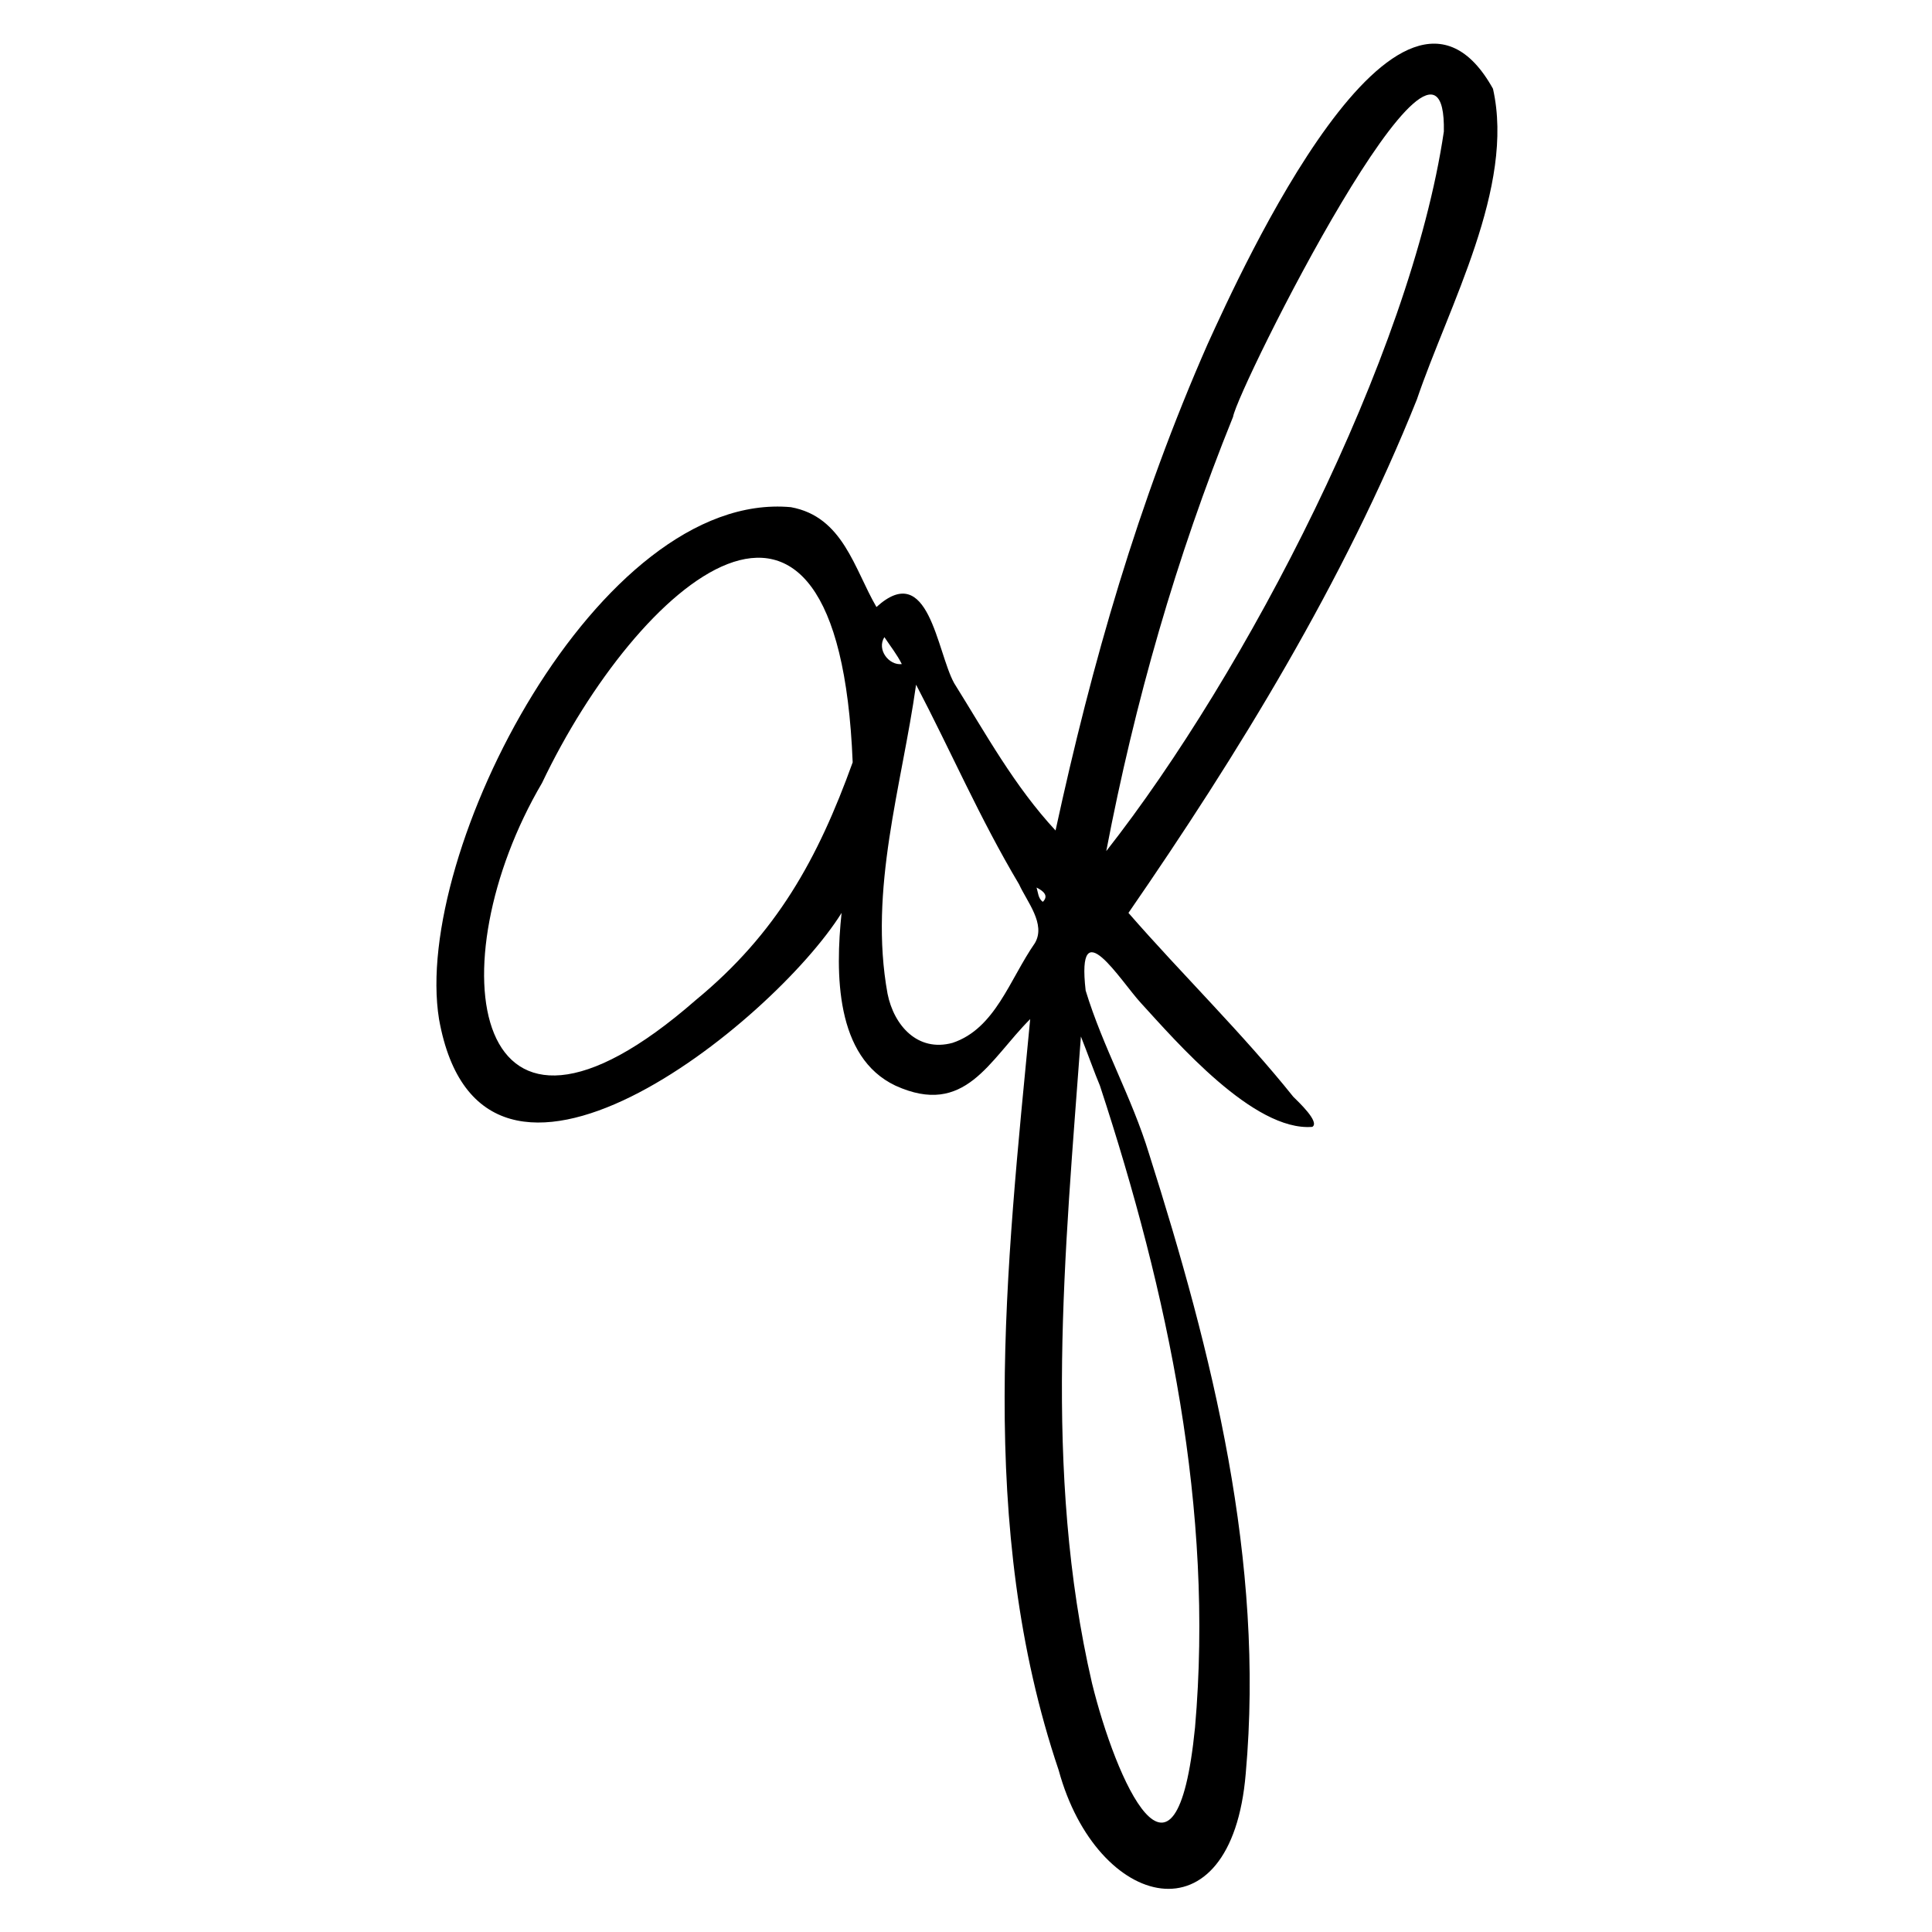
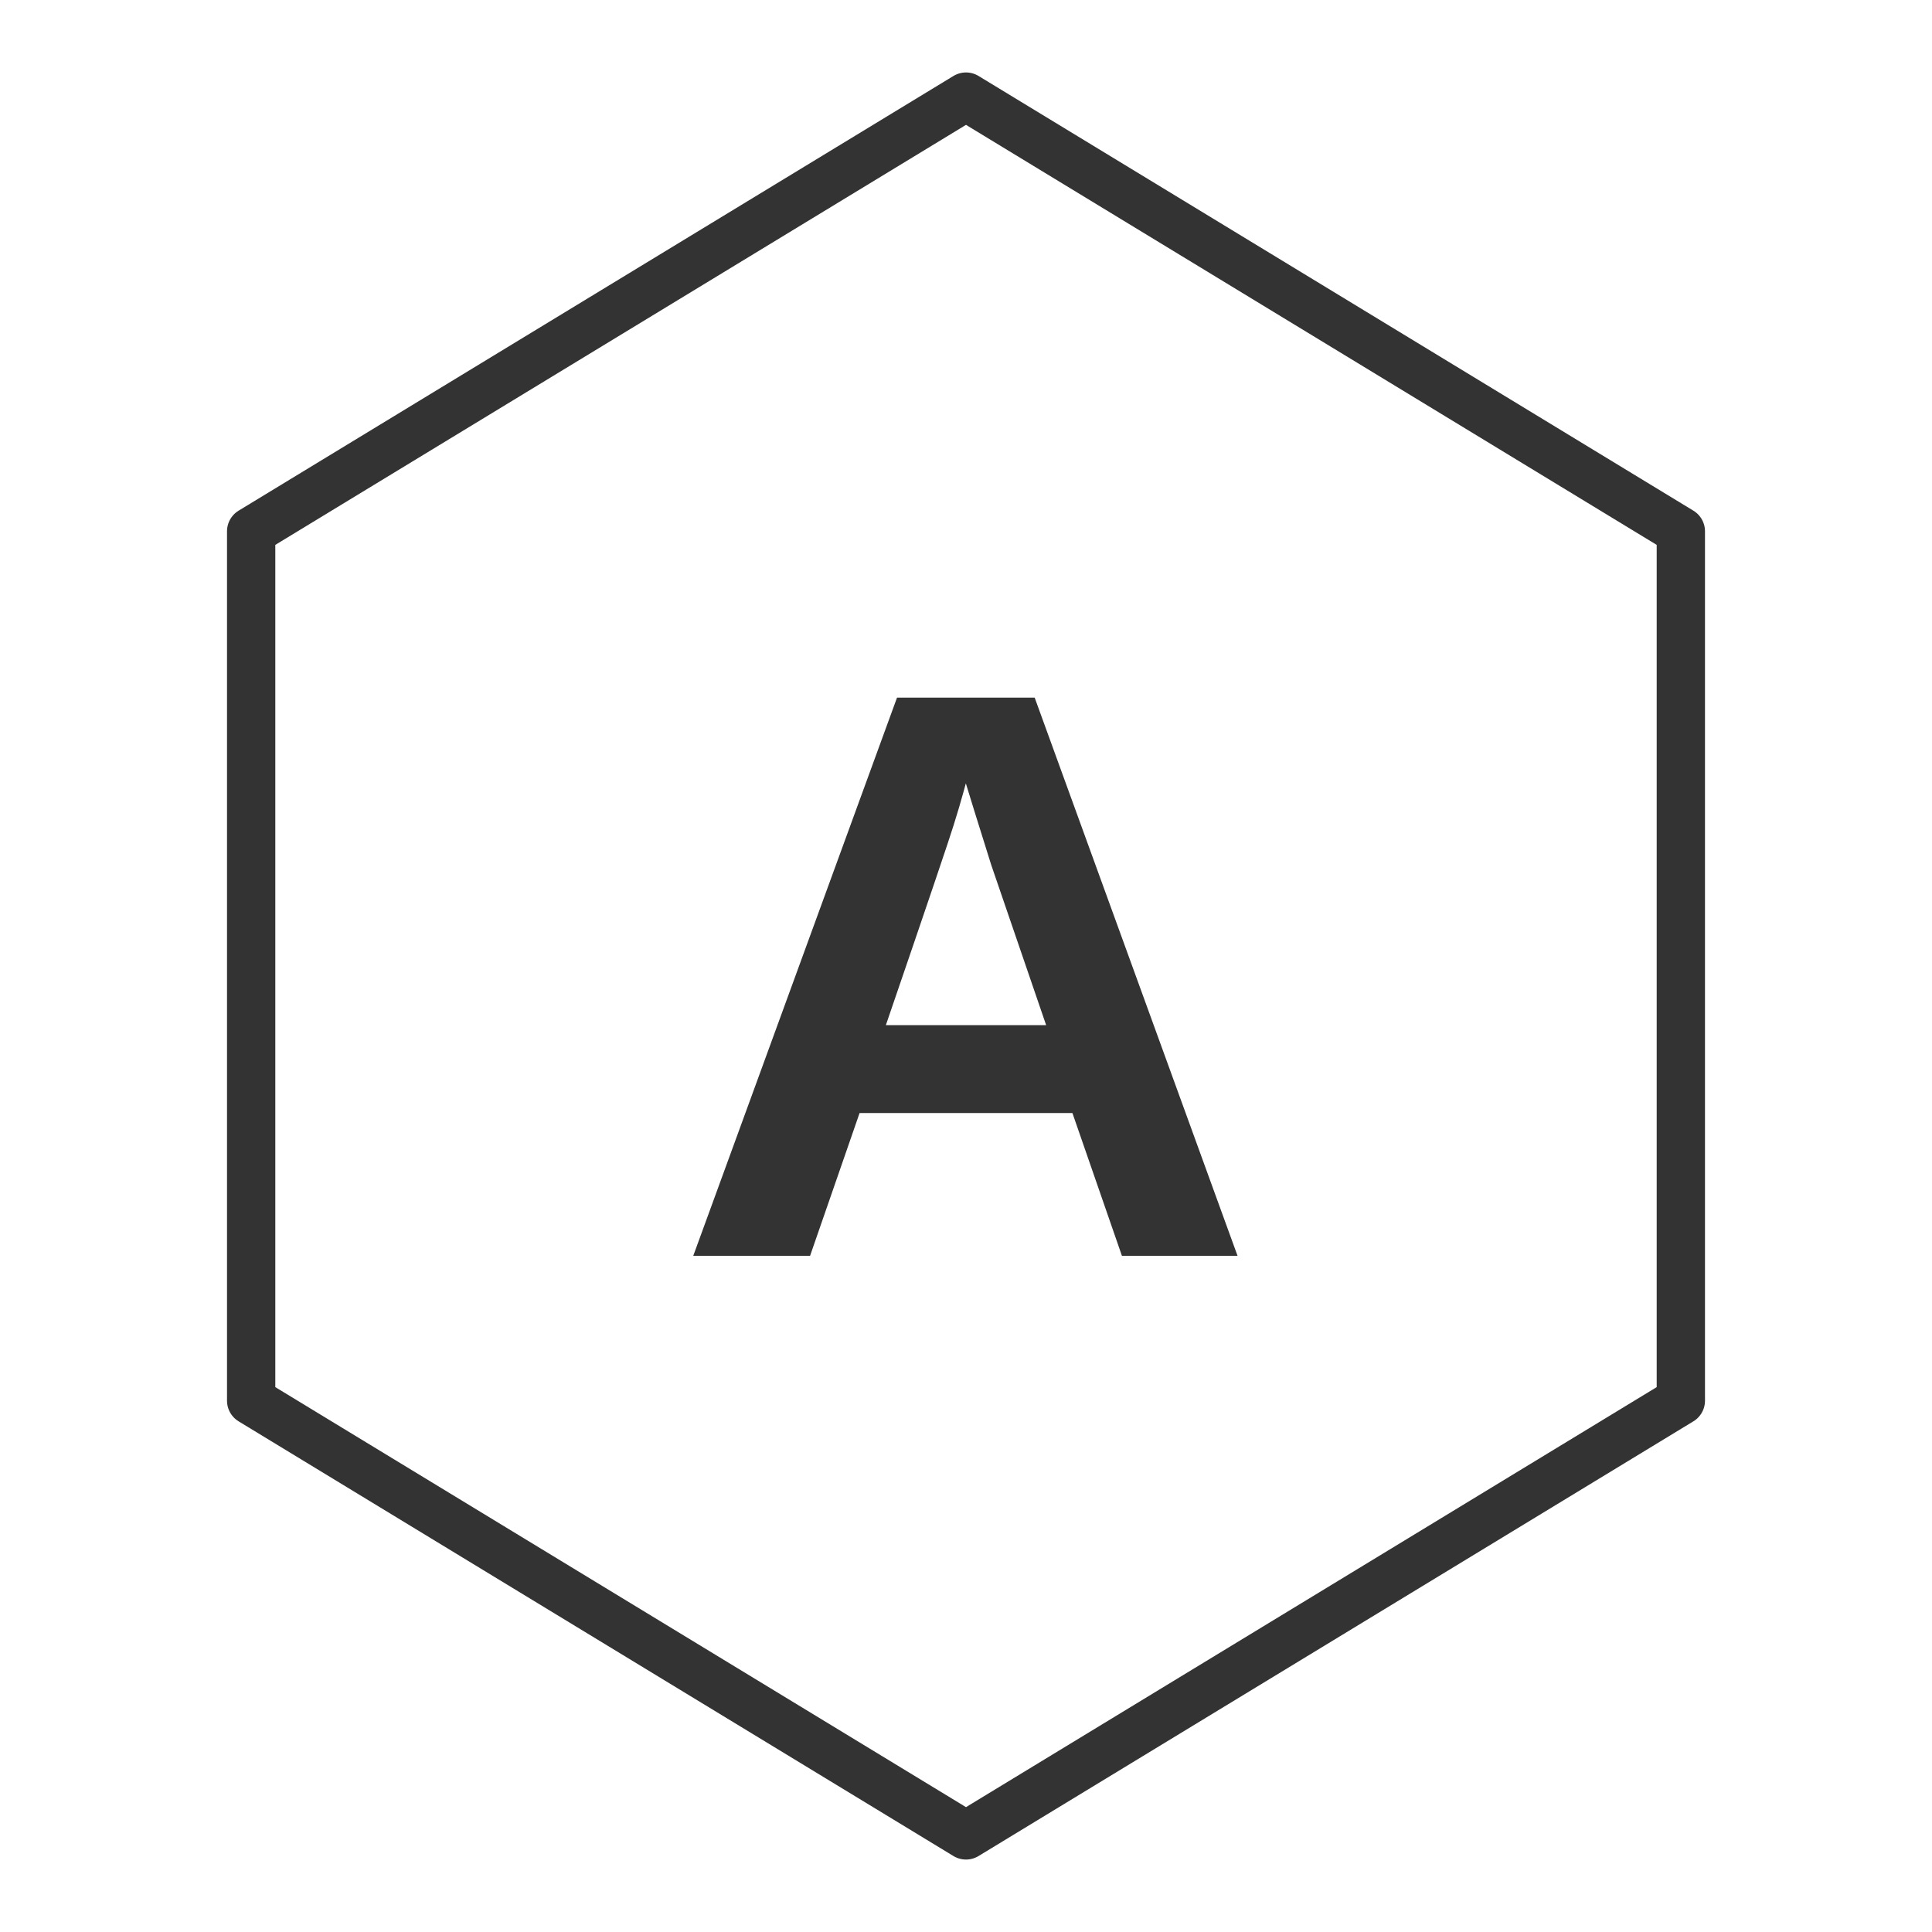
- <svg xmlns="http://www.w3.org/2000/svg" id="Layer_1" x="0" y="0" version="1.1" viewBox="0 0 121.9 121.9" style="enable-background:new 0 0 121.9 121.9" xml:space="preserve">
-   <g>
-     <path d="M94.2,5.6C88.3-5,78.3,17.1,76.2,21.7c-4.4,10-7.3,20.1-9.6,30.7c-2.6-2.8-4.4-6.1-6.4-9.3c-1.1-2-1.6-7.8-4.9-4.8 c-1.4-2.4-2.1-5.7-5.4-6.3c-12.1-1.1-23.9,21.8-22.2,32.3c2.7,15.1,21.1,0.2,25.4-6.7c-0.4,3.8-0.4,9.1,3.4,10.9 c4.4,2,5.9-1.6,8.5-4.2c-1.5,15.7-3.4,32,1.8,47.4c2.4,8.8,10.9,11,11.8,0.2c1.2-13.4-2.1-26.5-6.1-39.1c-1.1-3.6-2.9-6.7-4-10.3 c-0.6-5.2,2.2-0.6,3.5,0.8c2.2,2.4,7.1,8.1,10.8,7.8c0.5-0.3-0.9-1.6-1.2-1.9c-3.2-4-7-7.7-10.4-11.6c6.9-10,13.6-20.9,18.2-32.4 C91.4,19.3,95.6,11.8,94.2,5.6z M53.8,48.1c-2.2,6.1-4.8,10.8-9.9,15c-14.3,12.5-16.4-2.3-9.7-13.7C40.2,36.8,52.9,25.6,53.8,48.1z M55.8,40.2c0.4,0.6,0.8,1.1,1.1,1.7C56.1,42,55.3,41,55.8,40.2z M65.3,59.5c-1.6,2.3-2.5,5.4-5.2,6.3c-2.2,0.6-3.7-1.1-4.1-3.1 c-1.2-6.6,0.9-13.1,1.8-19.5c2.2,4.2,4,8.4,6.5,12.6C64.8,56.9,66,58.3,65.3,59.5z M65.8,56.9c-0.3-0.2-0.3-0.6-0.4-0.9 C65.8,56.2,66.2,56.5,65.8,56.9z M69.4,68.5c4.3,13.1,7.2,26.8,6,40.5c-1.2,12-5,3.3-6.5-2.8c-3.1-13.4-1.7-27.2-0.7-40.8 C68.6,66.4,69.1,67.8,69.4,68.5z M91.1,8.3c-2.1,14.2-12.5,34.2-21.3,45.4c1.8-9.4,4.4-18.5,8-27.4C78.1,24.5,91.3-1.9,91.1,8.3z" />
-   </g>
+ <svg xmlns="http://www.w3.org/2000/svg" viewBox="0 0 100 100">
+   <style>
+     .hex { fill: none; stroke: #333; stroke-width: 2.5; stroke-linecap: round; stroke-linejoin: round; }
+     .letter { fill: #333; font-family: 'Arial Black', Arial, sans-serif; font-weight: 900; font-size: 42px; }
+   </style>
+   <path class="hex" d="M50 5 L87 27.5 L87 72.5 L50 95 L13 72.5 L13 27.5 Z" />
+   <text class="letter" x="50" y="65" text-anchor="middle">A</text>
</svg>
